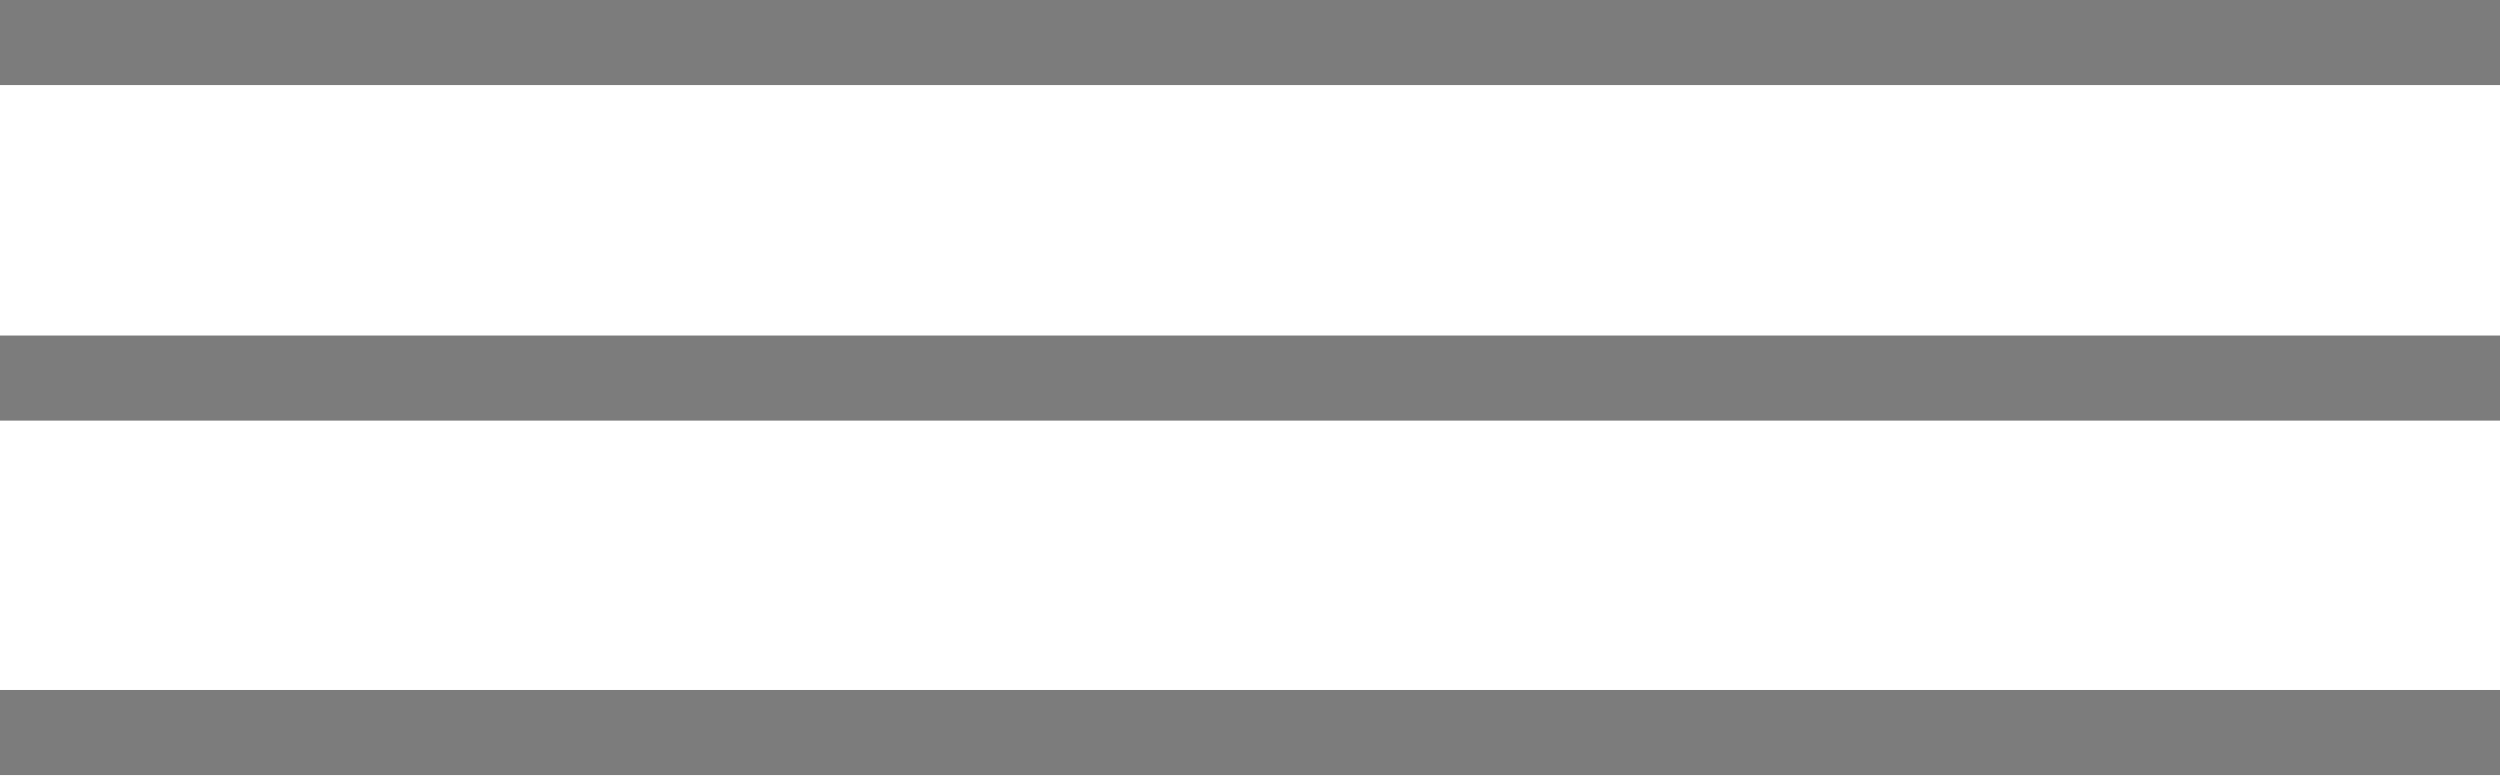
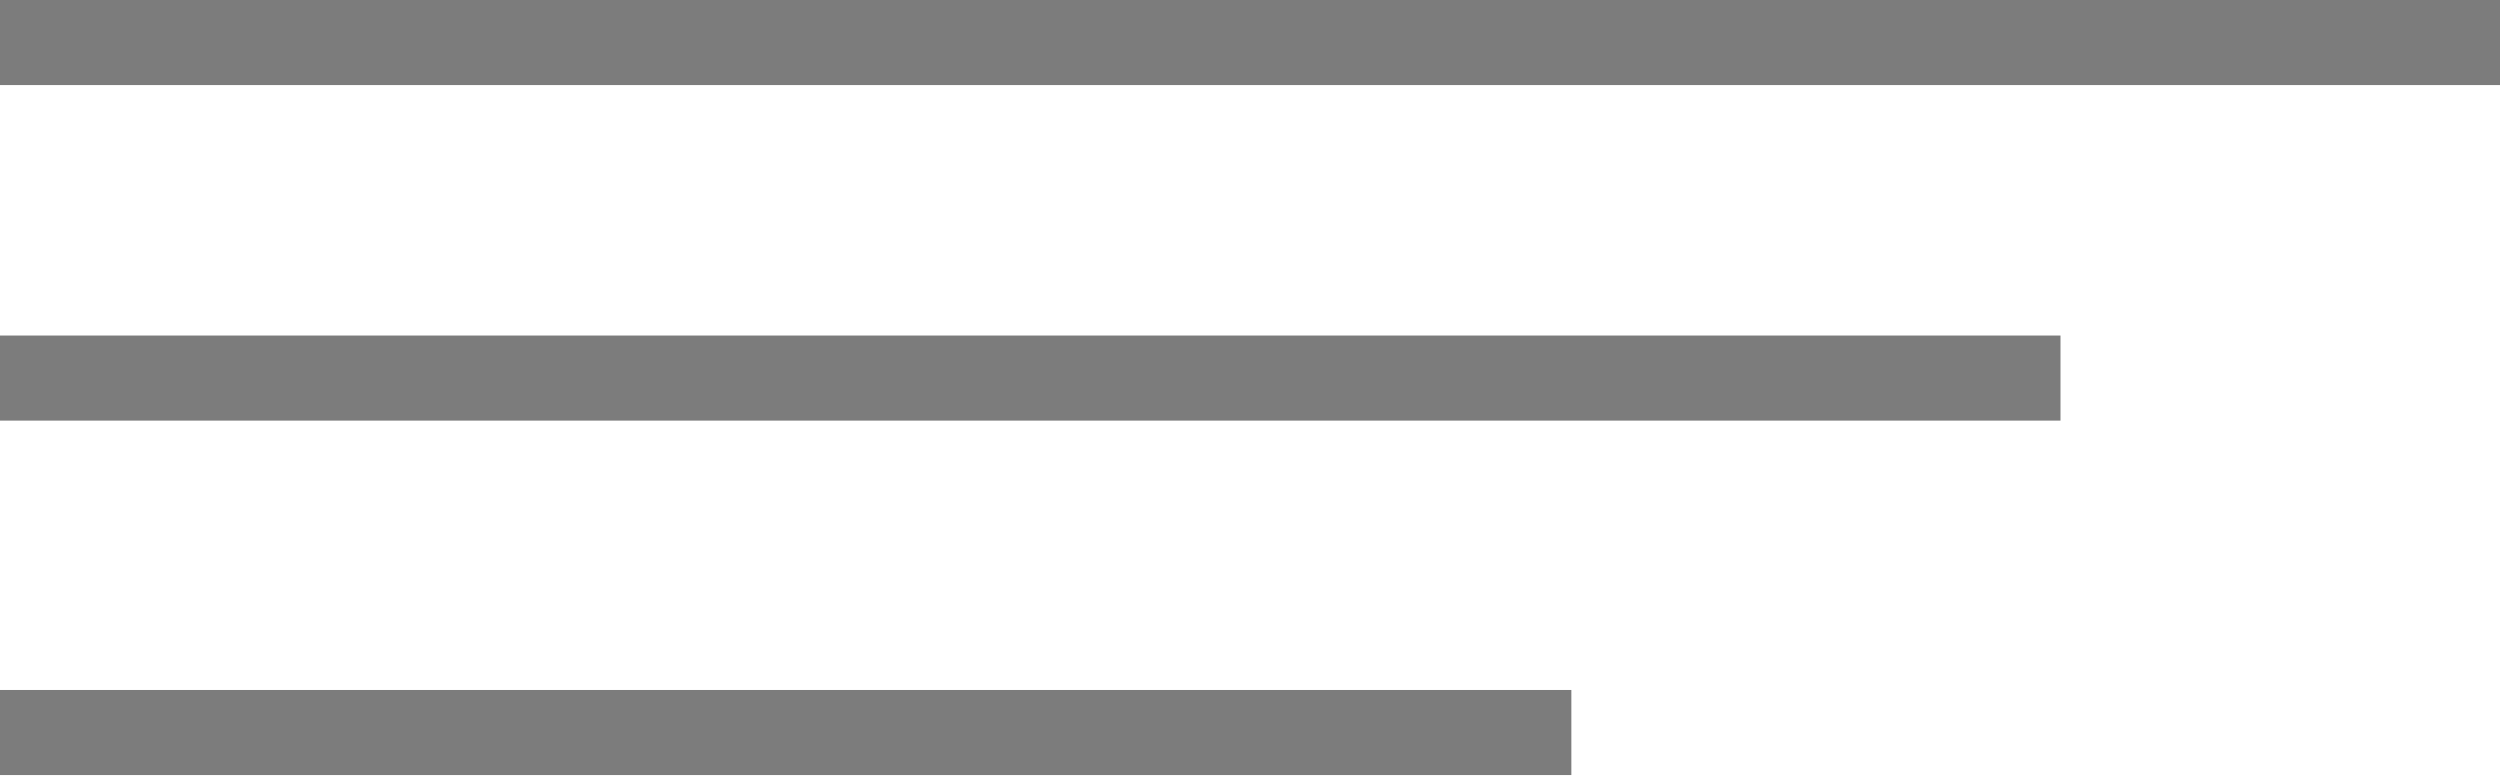
<svg xmlns="http://www.w3.org/2000/svg" width="1058px" height="328px" viewBox="0 0 1058 328" version="1.1">
  <defs />
  <g id="Page-1" stroke="none" stroke-width="1" fill="none" fill-rule="evenodd">
    <g id="logo-down" transform="translate(-415, -774)" fill="#7C7C7C">
      <g id="Group" transform="translate(415, 774)">
        <rect id="Rectangle-15" x="0" y="0" width="1058" height="36" />
-         <rect id="Rectangle-15" x="0" y="142" width="1058" height="36" />
-         <rect id="Rectangle-15" x="0" y="292" width="1058" height="36" />
+         <rect id="Rectangle-15" x="0" y="142" width="872" height="36" />
+         <rect id="Rectangle-15" x="0" y="292" width="665" height="36" />
      </g>
    </g>
  </g>
</svg>
